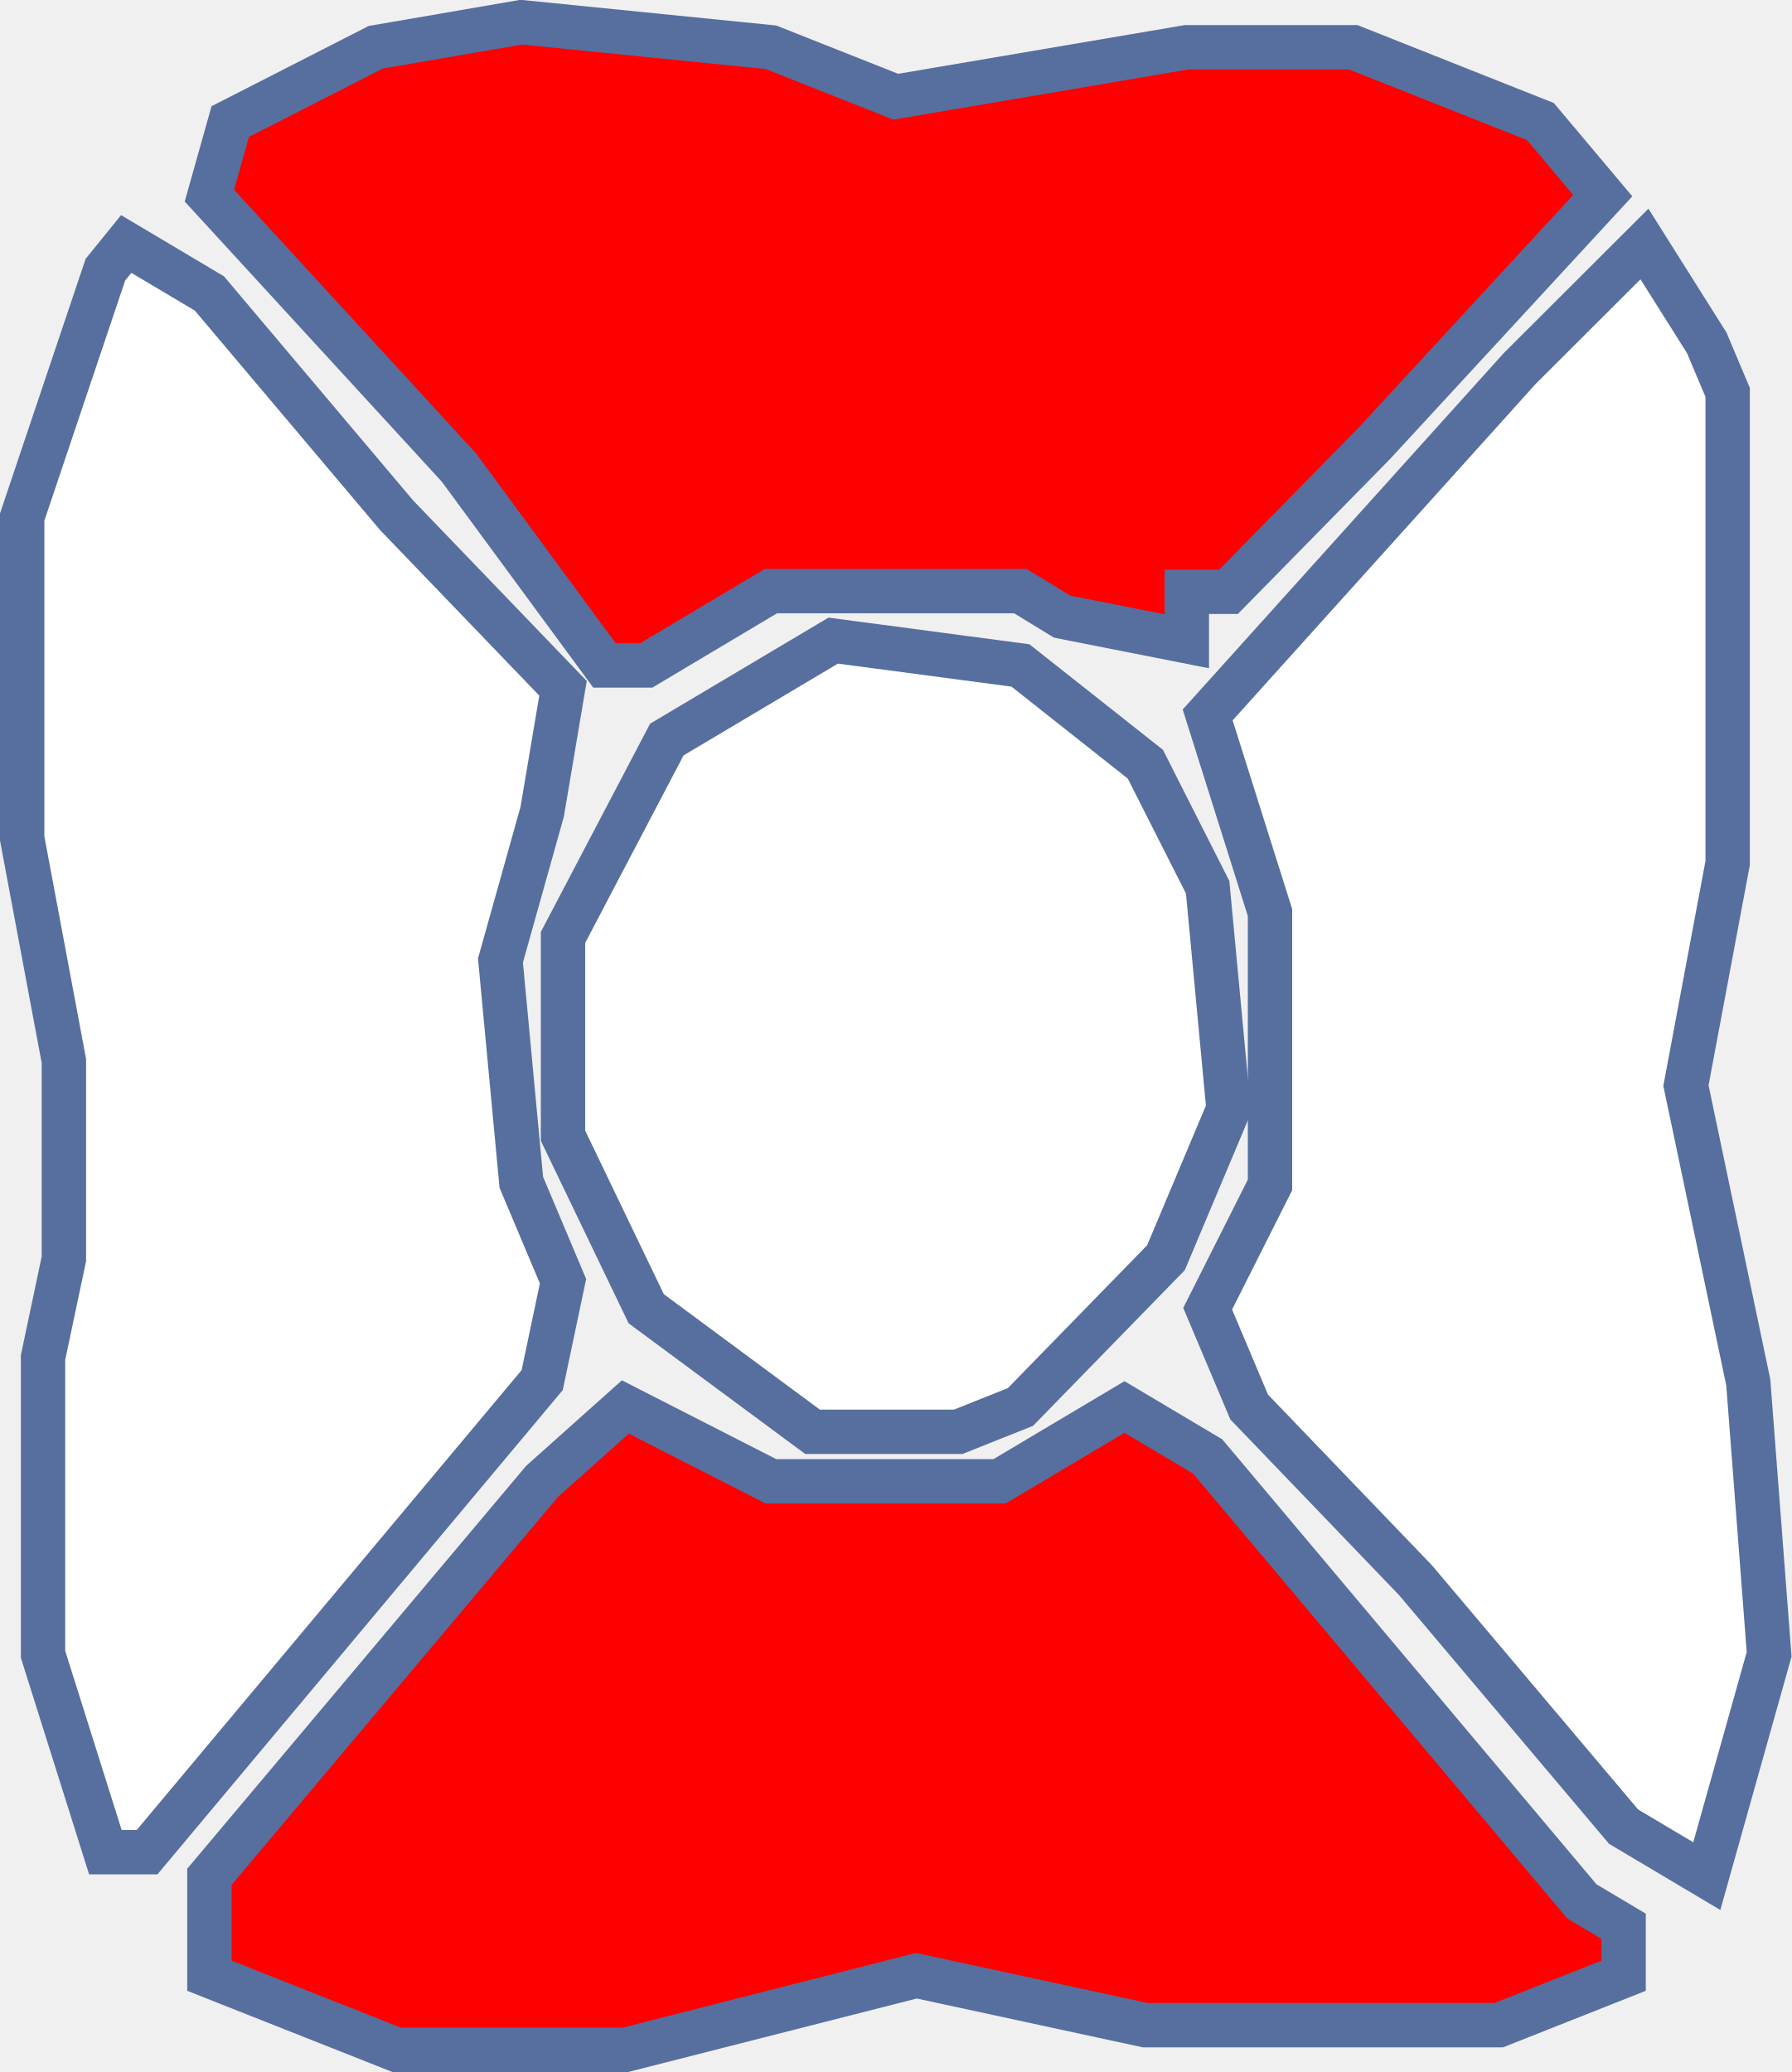
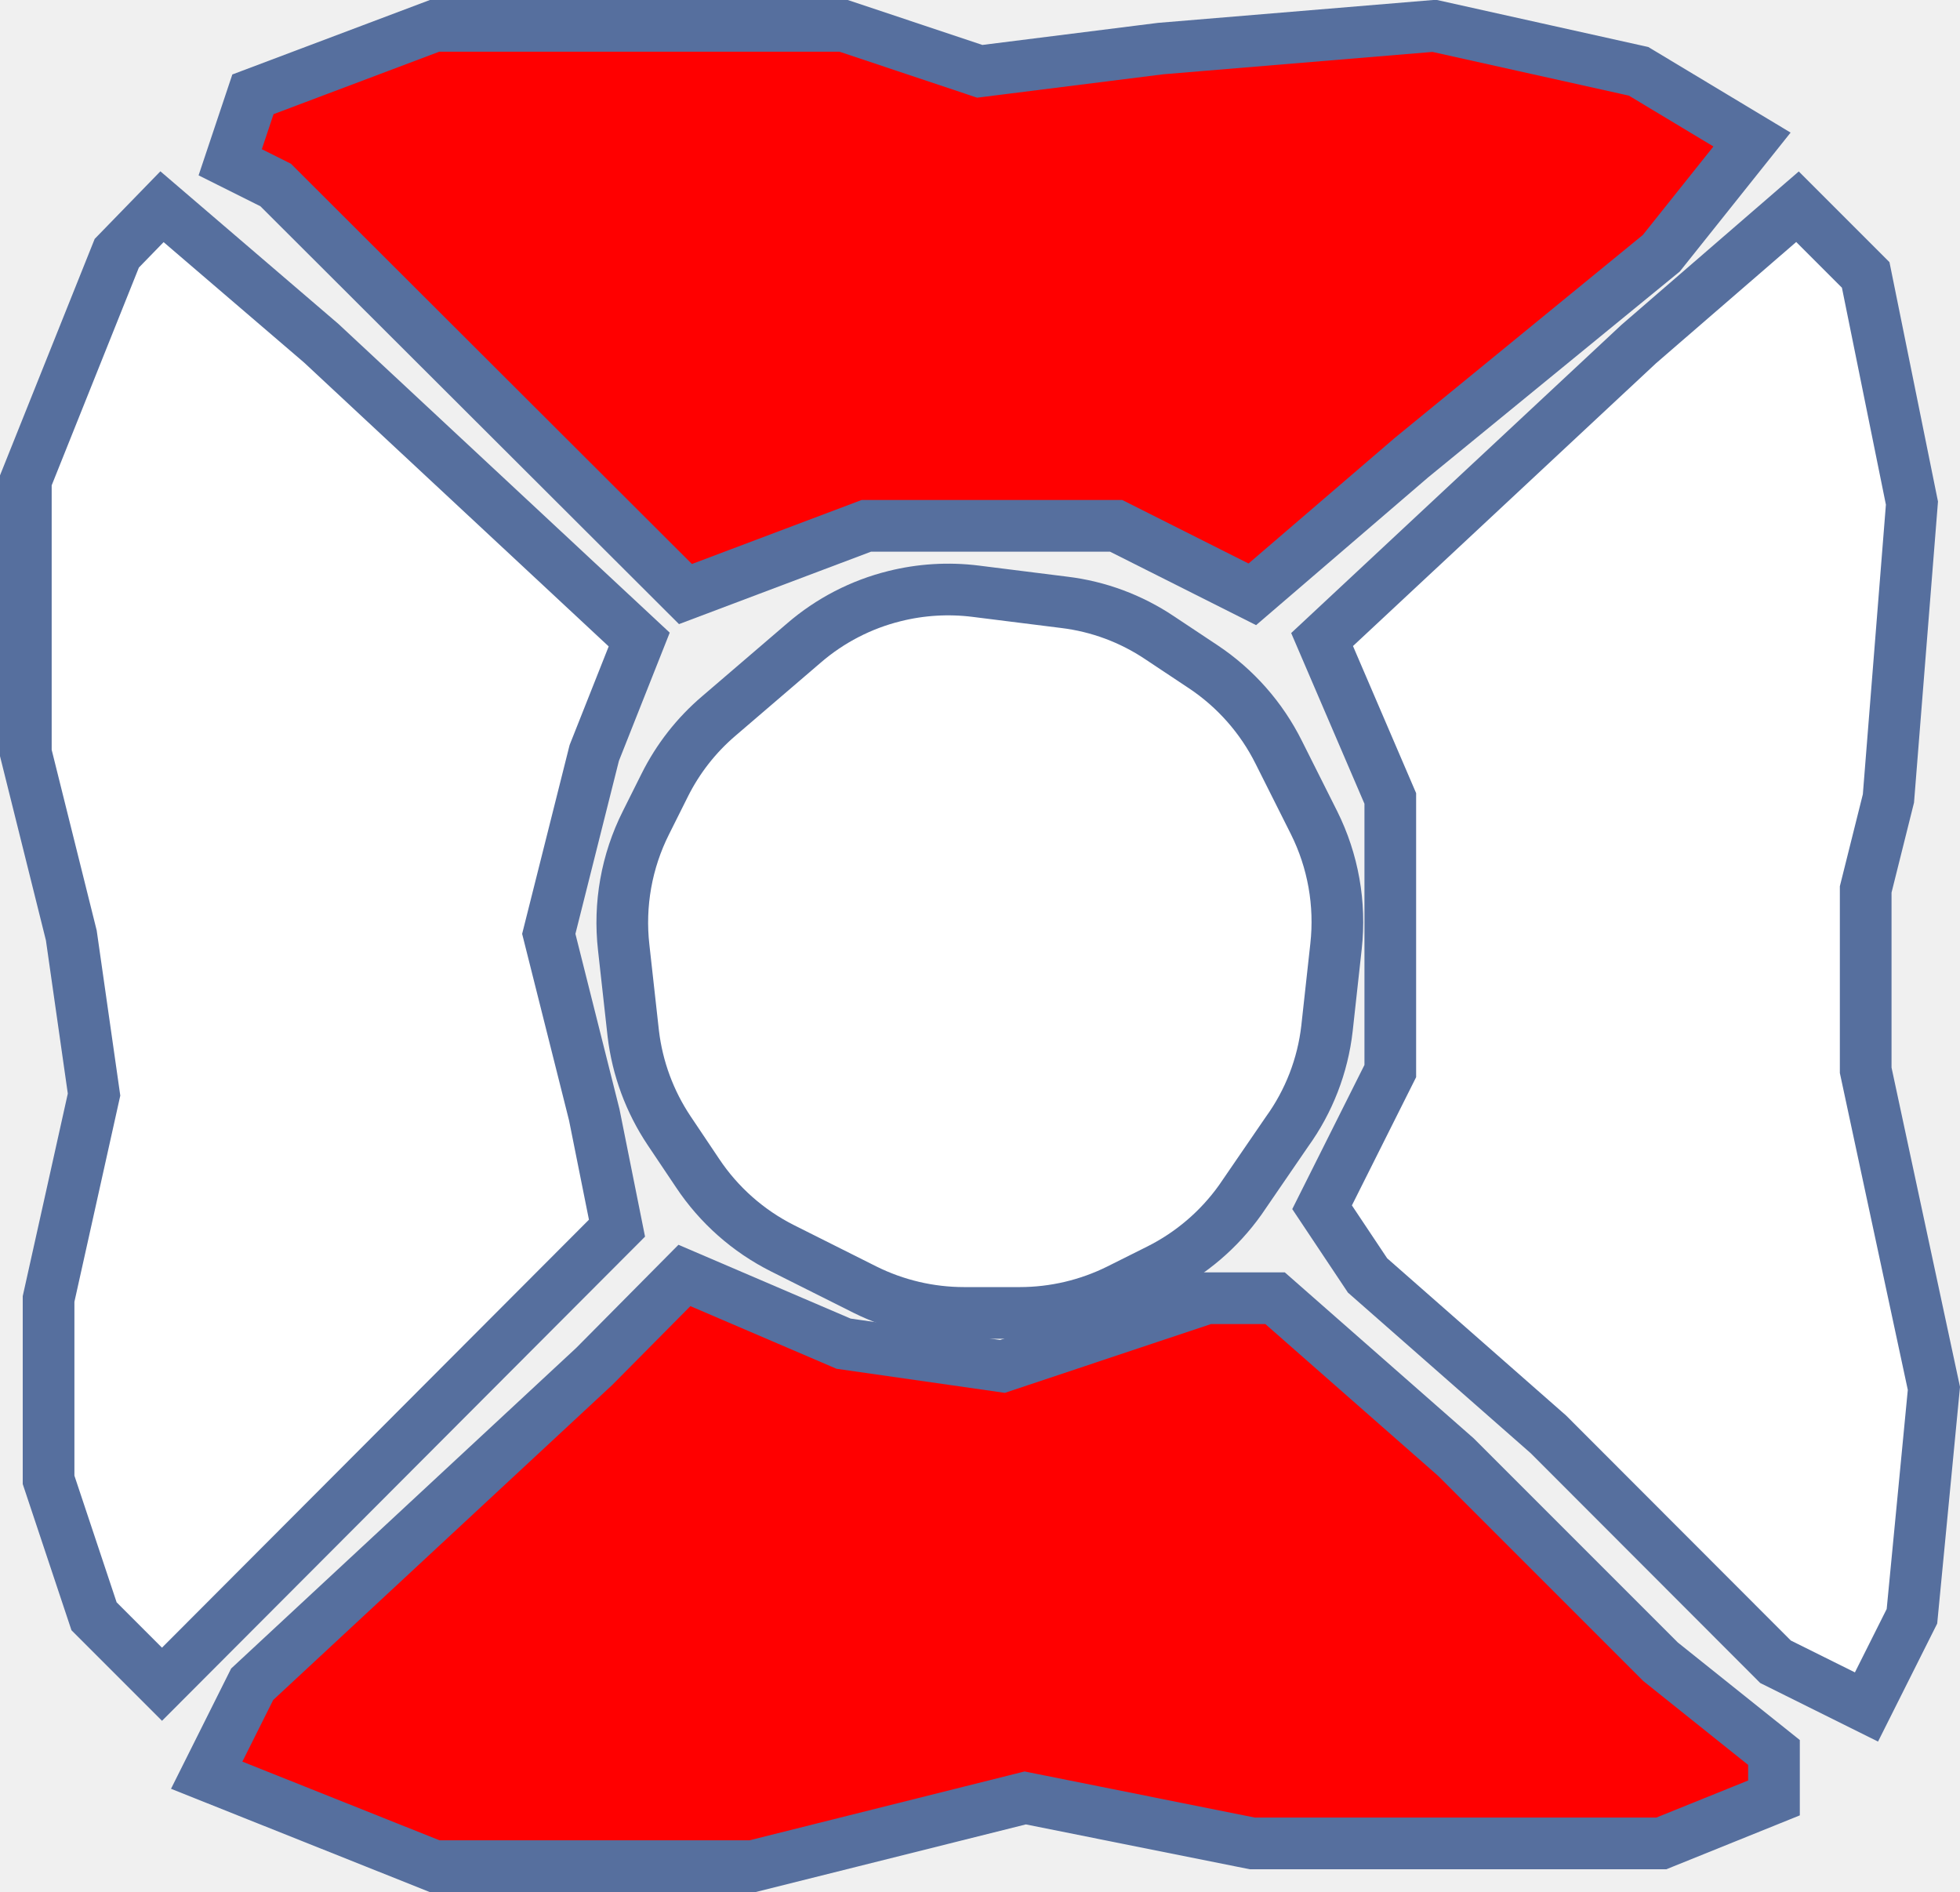
- <svg xmlns="http://www.w3.org/2000/svg" viewBox="0 0 80.76 93.41">
+ <svg xmlns="http://www.w3.org/2000/svg" viewBox="0 0 75.86 73.22">
  <defs>
    <style>.cls-1{fill:red;}.cls-1,.cls-2{stroke:#566f9e;stroke-miterlimit:10;stroke-width:2px;}.cls-2{fill:#fff;}</style>
  </defs>
  <g id="Layer_2" data-name="Layer 2">
    <g id="Layer_2-2" data-name="Layer 2">
-       <g id="Layer_2-3" data-name="Layer 2">
-         <g id="Layer_2-2-2" data-name="Layer 2-2">
-           <path class="cls-1" d="M28.19,63.43l6.56,3.35H45.06l5.63-3.35,3.75,2.23L71.31,85.72l1.88,1.12v2.23L67.56,91.3H51.63L41.31,89.07,28.19,92.41H17.88L9.44,89.07V84.61l15-17.83Z" />
-           <path class="cls-2" d="M5.69,11l3.75,2.23,8.44,10,7.5,7.8-.94,5.57L22.56,43.3l.94,10,1.88,4.46-.94,4.46L6.63,83.5H4.75L1.94,74.58V61.2l.94-4.45V47.83L1,37.8V23.31L4.75,12.16Z" />
-           <path class="cls-1" d="M23.5,1,34.75,2.13l5.63,2.23L53.5,2.13H61l8.44,3.35,2.81,3.34L61.94,20l-6.56,6.68H53.5v2.23l-5.62-1.11L46,26.65H34.75L29.13,30H27.25l-6.56-8.92L9.44,8.82l.94-3.34,6.56-3.35Z" />
-           <path class="cls-2" d="M74.13,11l2.81,4.46.94,2.23V38.91L76,48.94l2.81,13.38.94,12.26-2.81,10-3.75-2.23L63.81,71.24l-7.5-7.81L54.44,59l2.81-5.58V41.14l-2.81-8.91L68.5,16.62Z" />
-           <path class="cls-2" d="M37.56,28.88,46,30l5.63,4.45L54.44,40l.94,10L52.56,56.7,46,63.43l-2.81,1.12H36.63L29.13,59,25.38,51.2V42.26l4.68-8.92Z" />
-         </g>
-       </g>
+       <path class="cls-1" d="M26.49,49.36,32.65,52l6.15.88,7.91-2.64h2.64l7,6.15,7.92,7.92,4.39,3.51v1.76L64.3,71.34H48.47l-8.79-1.76L29.13,72.22H16.82L8,68.7l1.76-3.52L23,52.88Z" />
+       <path class="cls-2" d="M6.27,8l6.16,5.28L24.74,24.75,23,29.14l-1.76,7,1.76,7,.88,4.39L6.27,65.18,3.64,62.55,1.88,57.27v-7l1.76-7.91-.88-6.16L1,29.14V18.59L4.52,9.8Z" />
+       <path class="cls-2" d="M69.57,8l2.64,2.64L74,19.47,73.09,30.9l-.88,3.52v7l2.64,12.31L74,62.55l-1.76,3.51-3.52-1.75-8.79-8.8-7-6.15-1.76-2.64,2.64-5.27V30.9l-2.64-6.15L63.42,13.32Z" />
+       <path class="cls-1" d="M16.82,1H32.65l5.27,1.76,7-.88L55.51,1l7.91,1.76L67.81,5.4,64.3,9.8l-9.67,7.91L48.47,23,43.2,20.35H33.53l-7,2.64L10.67,7.16,8.91,6.28l.88-2.63Z" />
+       <path class="cls-2" d="M37.76,22.88l3.43.43a8.44,8.44,0,0,1,3.69,1.37l1.7,1.13a8.57,8.57,0,0,1,2.91,3.3l1.37,2.73a8.59,8.59,0,0,1,.85,4.78l-.35,3.18a8.46,8.46,0,0,1-1.55,4L48,46.44a8.59,8.59,0,0,1-3.14,2.69l-1.56.78a8.62,8.62,0,0,1-3.83.9H37.31a8.62,8.62,0,0,1-3.83-.9l-3.19-1.6A8.57,8.57,0,0,1,27,45.4L25.9,43.76A8.58,8.58,0,0,1,24.51,40l-.37-3.33A8.59,8.59,0,0,1,25,31.84l.73-1.46a8.49,8.49,0,0,1,2.09-2.67l3.3-2.83a8.5,8.5,0,0,1,3.5-1.81h0A8.57,8.57,0,0,1,37.76,22.88Z" />
    </g>
  </g>
</svg>
